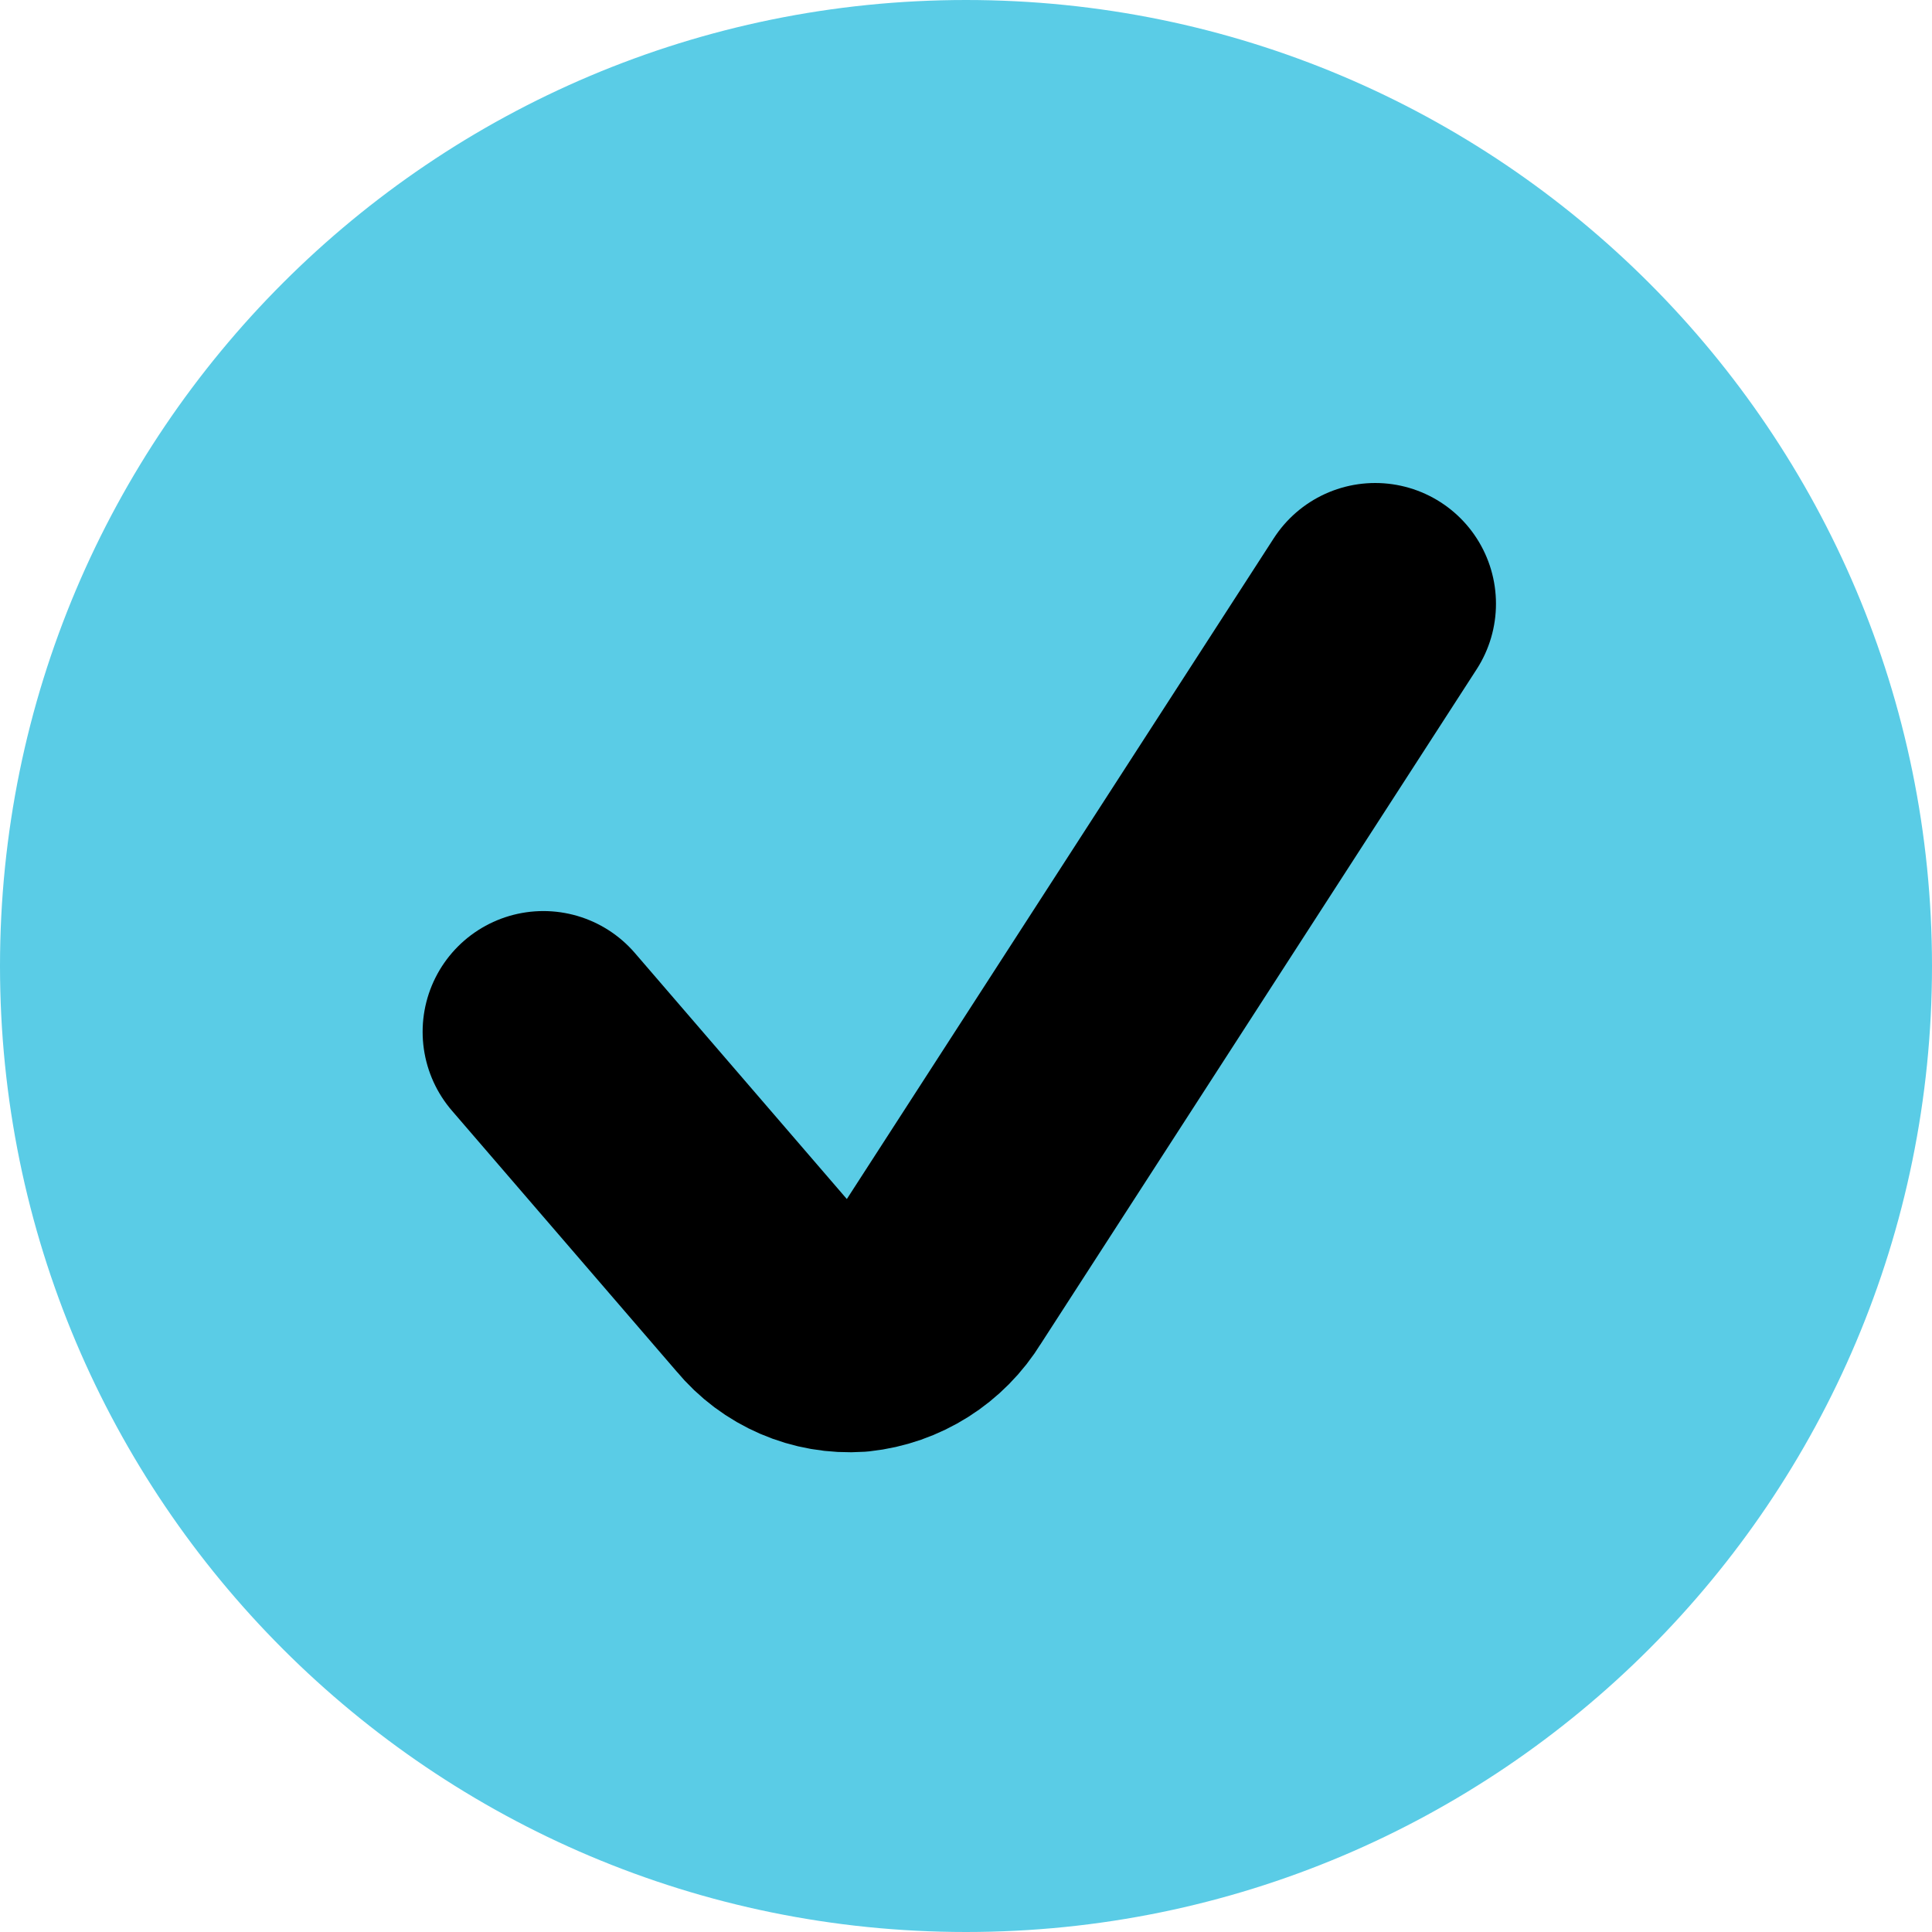
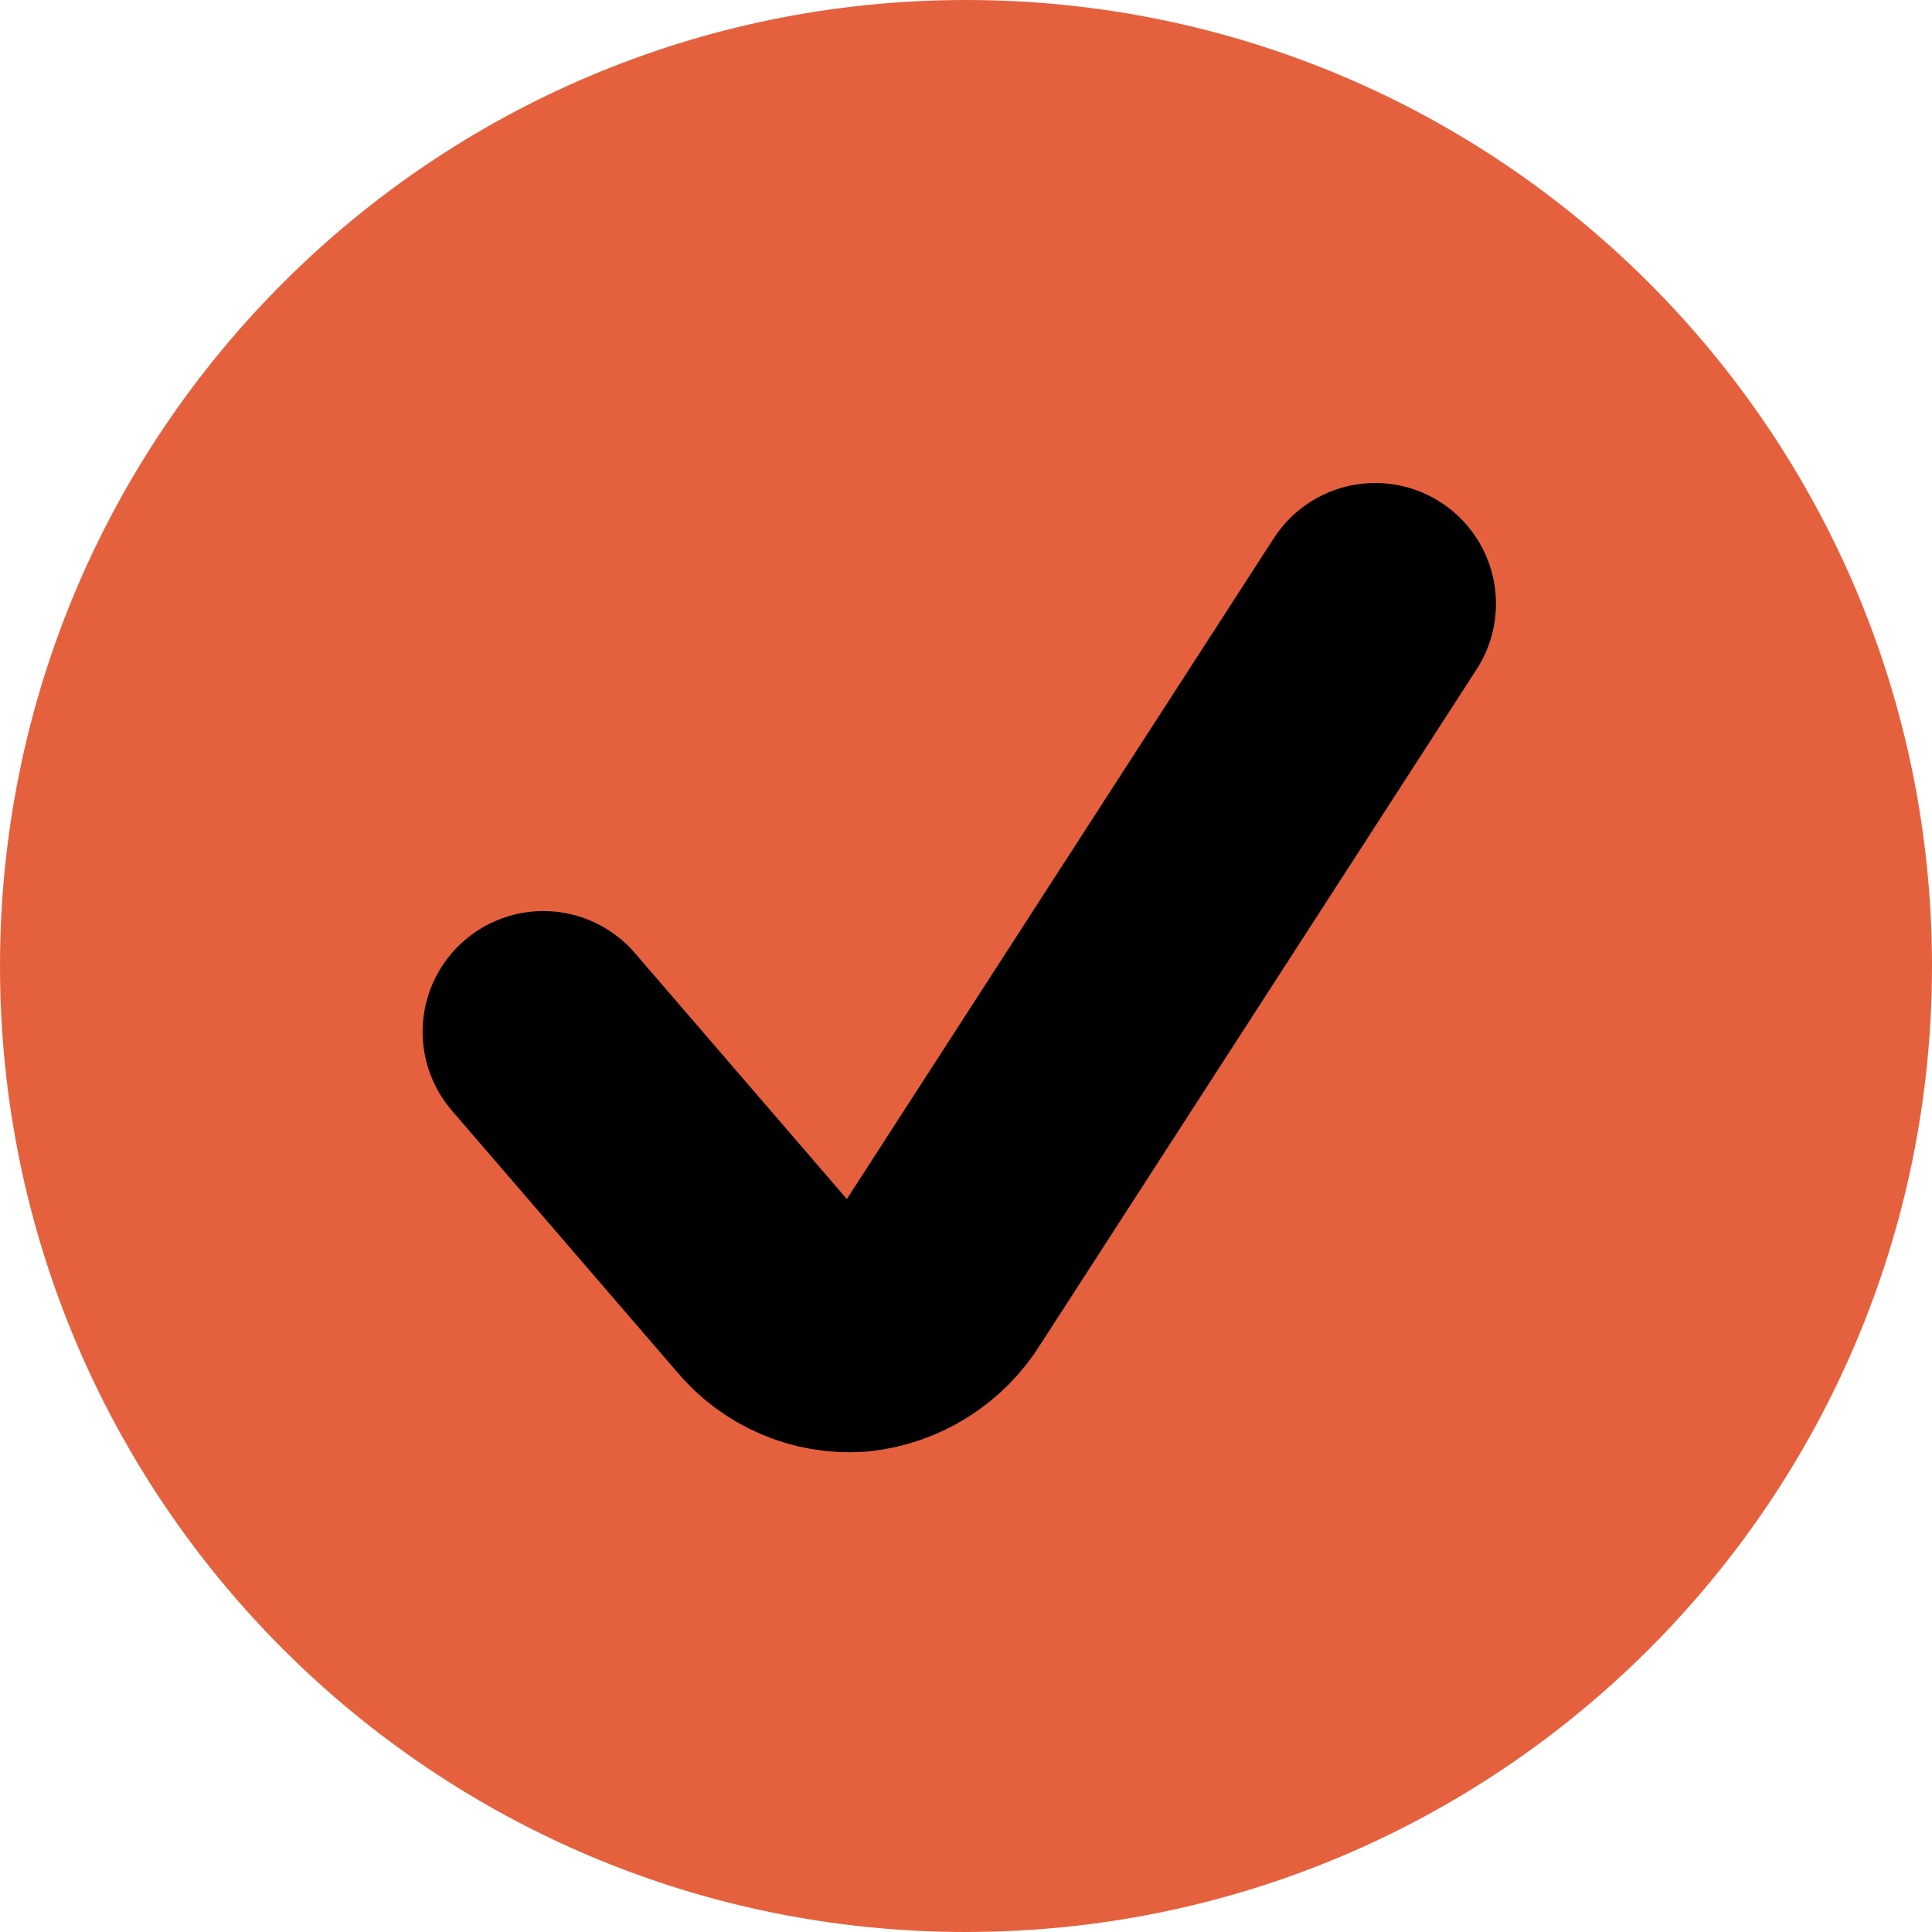
<svg xmlns="http://www.w3.org/2000/svg" width="16" height="16" viewBox="0 0 16 16">
  <g fill="none" fill-rule="evenodd">
    <path d="M0 0h16v16H0z" />
-     <rect stroke="#5ACCE6" fill="#5ACCE6" x=".5" y=".5" width="15" height="15" rx="7.5" />
+     <rect stroke="#e5613e" fill="#e5613e" x=".5" y=".5" width="15" height="15" rx="7.5" />
    <path d="m11.389 5-3.615 5.595a.91.91 0 0 1-.68.43.866.866 0 0 1-.727-.313L4.5 8.545" stroke="#000" stroke-width="2" stroke-linecap="round" stroke-linejoin="round" />
  </g>
</svg>
